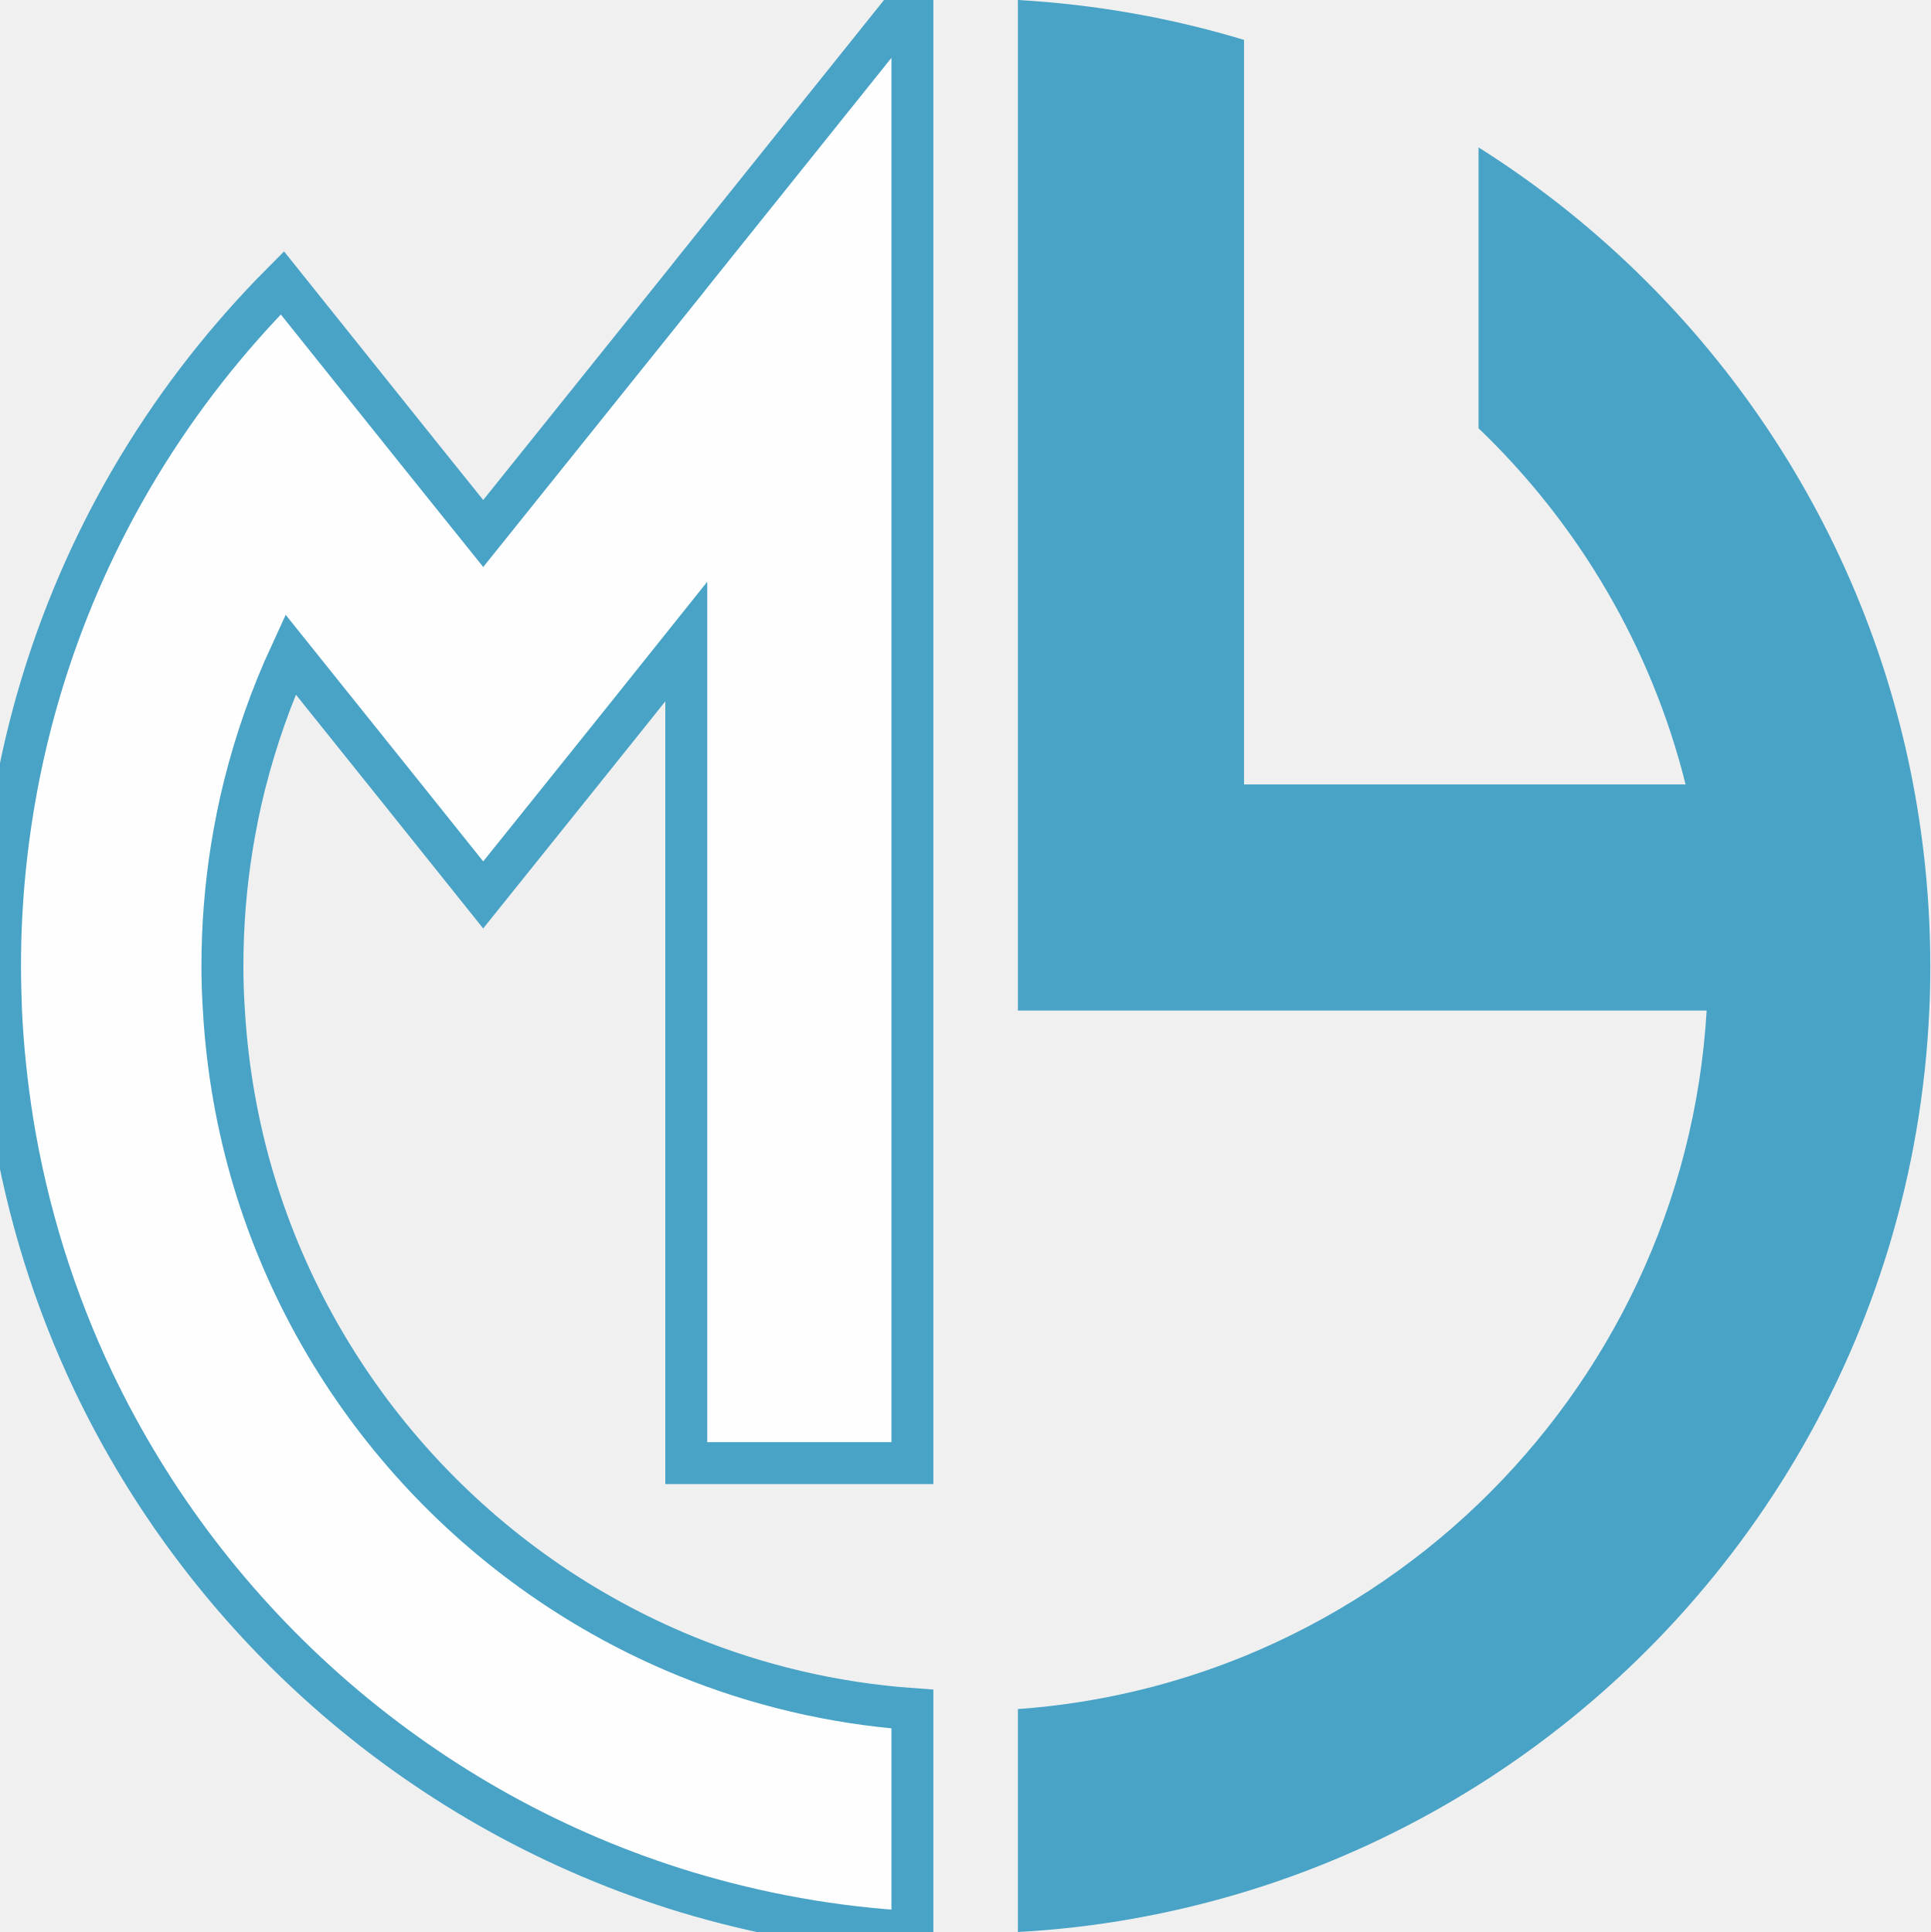
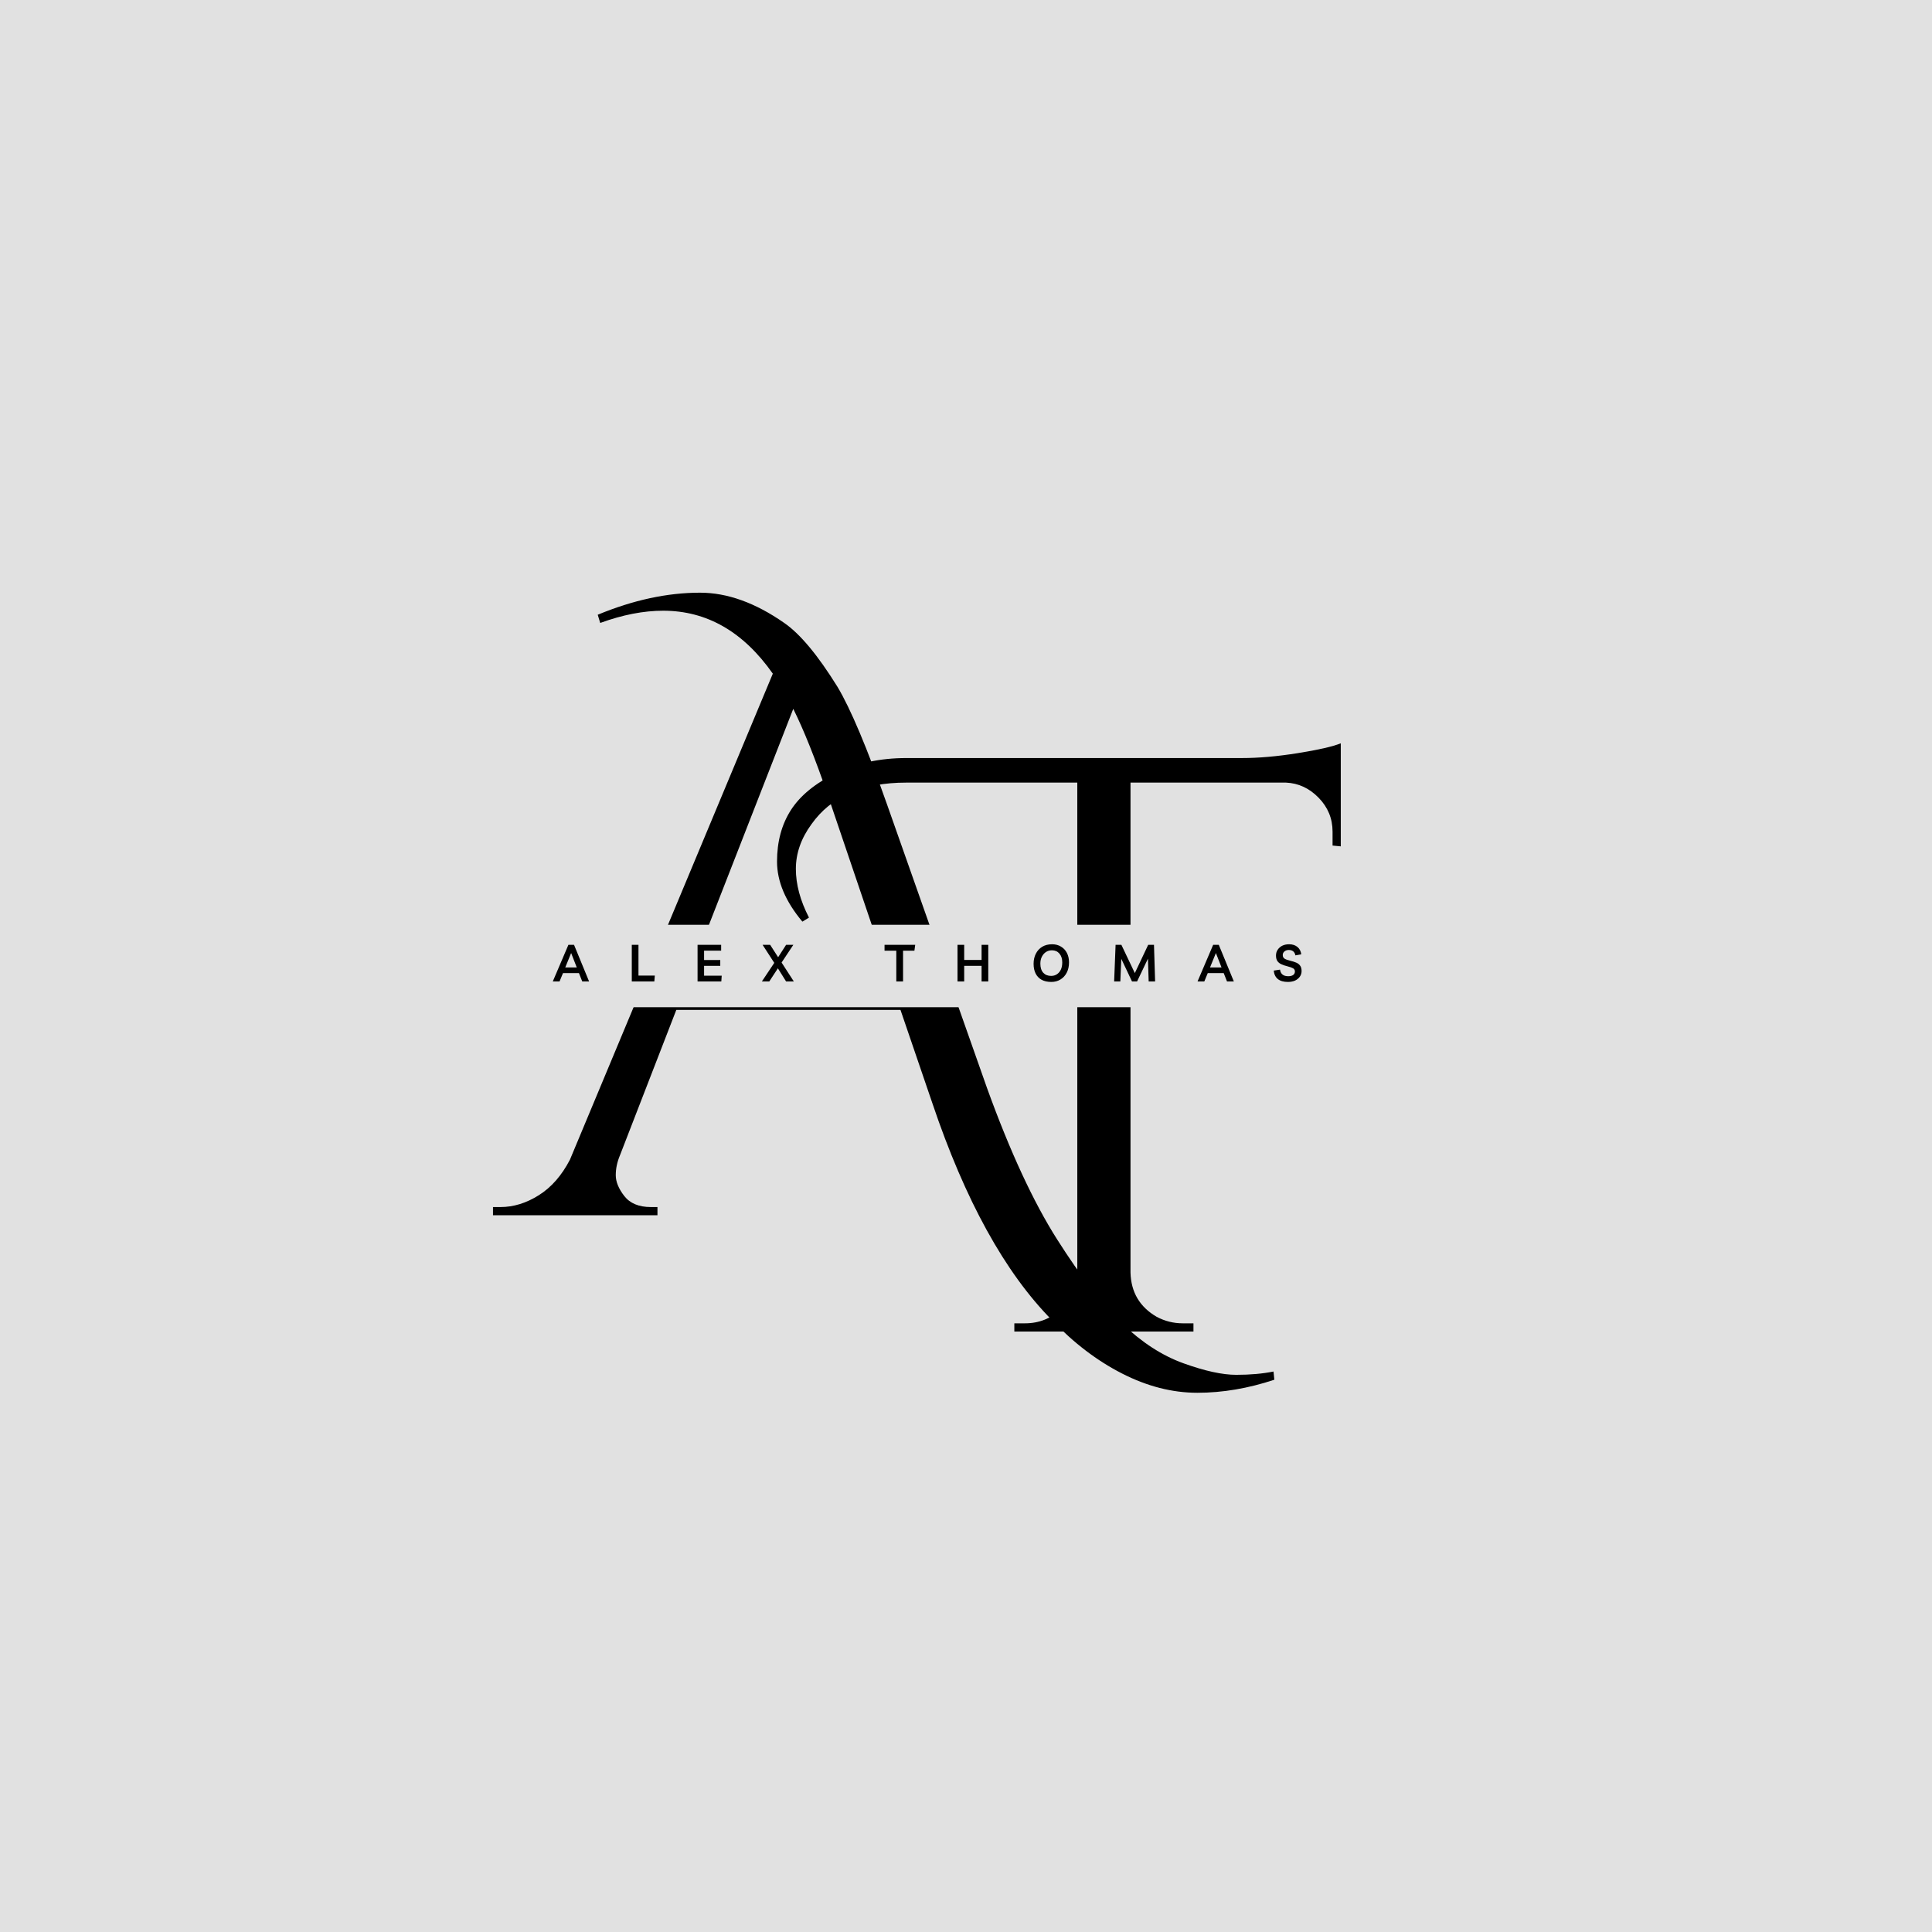
- <svg xmlns="http://www.w3.org/2000/svg" id="Layer_2" data-name="Layer 2" viewBox="0 0 920.55 921.26">
+ <svg xmlns="http://www.w3.org/2000/svg" width="500" zoomAndPan="magnify" viewBox="0 0 375 375" height="500" preserveAspectRatio="xMidYMid meet" version="1.0">
  <defs>
-     <style>
-       .cls-1 {
-         fill: #48a3c6;
-       }
- 
-       .cls-1, .cls-2 {
-         fill-rule: evenodd;
-       }
- 
-       .cls-2 {
-         fill: #fefefe;
-         stroke: #48a3c6;
-         stroke-width: 20;
-       }
-     </style>
+     <g />
  </defs>
-   <g id="Layer_1-2" data-name="Layer 1">
-     <g>
-       <path class="cls-1" d="m593.27,789.8c-33.66,13.7-69.92,22.44-107.83,25.16v106.3c37.32-2.01,73.46-8.62,107.83-19.02,39.8-12.05,77.36-29.41,111.85-51.14,123.9-78.19,207.87-213.66,214.96-369.21.35-7.09.47-14.17.47-21.26,0-29.53-2.83-58.46-8.15-86.57-24.21-127.68-101.1-236.81-207.28-303.78v133.94c47.48,45.47,82.32,104.06,98.74,169.84h-210.59V19.02c-34.37-10.39-70.51-16.89-107.83-19.02v481.89h328.46c-5.43,92.24-46.18,175.04-108.78,235.16-32.13,30.83-70.04,55.63-111.85,72.76h0Z" />
-       <path class="cls-2" d="m435.12,681.97v15.71h-107.83v-391.77l-27.76,34.72-26.81,33.43-42.28,52.68-42.17-52.68-26.81-33.43-22.91-28.58c-9.09,19.72-16.42,40.51-21.85,62.01-2.48,9.8-4.49,19.84-6.14,30-2.95,18.43-4.49,37.32-4.49,56.57,0,7.09.24,14.17.71,21.26,1.65,28.11,6.5,55.28,14.29,81.26,31.06,103.11,107.6,186.38,206.22,226.65,33.66,13.7,69.92,22.44,107.83,25.16v106.3c-37.32-2.01-73.35-8.62-107.83-19.02-124.84-37.91-227.36-127.32-282.76-243.54-18.43-38.74-31.54-80.43-38.62-124.13-2.72-17.24-4.61-34.84-5.43-52.68-.24-7.09-.47-14.17-.47-21.26,0-29.53,2.83-58.46,8.15-86.57,10.39-54.68,30.35-105.94,58.23-152.01,19.25-31.77,42.17-60.94,68.27-87.17l66.85,83.5,28.94,36.02,96.85-120.71,2.6-3.31L434.41,0h.47l.24.12v681.85Z" />
+   <rect x="-37.5" width="450" fill="#ffffff" y="-37.5" height="450" fill-opacity="1" />
+   <rect x="-37.5" width="450" fill="#e1e1e1" y="-37.5" height="450" fill-opacity="1" />
+   <g fill="#000000" fill-opacity="1">
+     <g transform="translate(164.9613, 258.4503)">
+       <g>
+         <path d="M -9.219 -79.562 C -12.5 -83.477 -14.141 -87.367 -14.141 -91.234 C -14.141 -95.098 -13.238 -98.43 -11.438 -101.234 C -9.633 -104.035 -6.723 -106.414 -2.703 -108.375 C 1.316 -110.332 5.867 -111.312 10.953 -111.312 L 76.062 -111.312 C 79.344 -111.312 82.969 -111.629 86.938 -112.266 C 90.906 -112.898 93.688 -113.535 95.281 -114.172 L 95.281 -94.172 L 93.688 -94.328 L 93.688 -97.031 C 93.688 -99.57 92.785 -101.766 90.984 -103.609 C 89.18 -105.461 87.066 -106.441 84.641 -106.547 L 54.469 -106.547 L 54.469 -11.438 C 54.57 -7.625 56.266 -4.766 59.547 -2.859 C 61.129 -2.016 62.82 -1.594 64.625 -1.594 L 66.688 -1.594 L 66.688 0 L 31.922 0 L 31.922 -1.594 L 33.984 -1.594 C 36.734 -1.594 39.086 -2.539 41.047 -4.438 C 43.004 -6.344 44.035 -8.625 44.141 -11.281 L 44.141 -106.547 L 10.953 -106.547 C 2.484 -106.547 -3.656 -103.848 -7.469 -98.453 C -9.477 -95.703 -10.484 -92.816 -10.484 -89.797 C -10.484 -86.785 -9.633 -83.633 -7.938 -80.344 Z M -9.219 -79.562 " />
+       </g>
+     </g>
+   </g>
+   <g fill="#000000" fill-opacity="1">
+     <g transform="translate(97.12831, 235.8833)">
+       <g>
+         <path d="M 18.891 -116.562 C 25.773 -119.414 32.395 -120.844 38.75 -120.844 C 44.039 -120.844 49.488 -118.883 55.094 -114.969 C 58.164 -112.852 61.609 -108.723 65.422 -102.578 C 67.961 -98.348 71.191 -90.676 75.109 -79.562 L 94.484 -24.609 C 98.93 -12.328 103.457 -2.562 108.062 4.688 C 112.664 11.938 116.875 17.383 120.688 21.031 C 124.5 24.688 128.469 27.254 132.594 28.734 C 136.719 30.223 140.129 30.969 142.828 30.969 C 145.535 30.969 147.945 30.754 150.062 30.328 L 150.219 31.922 C 145.133 33.609 140.156 34.453 135.281 34.453 C 130.414 34.453 125.547 33.207 120.672 30.719 C 115.805 28.238 111.258 24.773 107.031 20.328 C 97.926 11.117 90.195 -2.906 83.844 -21.75 L 77.656 -39.859 L 34.141 -39.859 L 23.188 -11.594 C 22.656 -10.32 22.391 -9.051 22.391 -7.781 C 22.391 -6.508 22.941 -5.16 24.047 -3.734 C 25.16 -2.305 26.883 -1.594 29.219 -1.594 L 30.484 -1.594 L 30.484 0 L -1.438 0 L -1.438 -1.594 L 0 -1.594 C 2.539 -1.594 5.023 -2.359 7.453 -3.891 C 9.891 -5.422 11.906 -7.723 13.5 -10.797 L 52.875 -105.125 C 47.156 -113.27 40.062 -117.344 31.594 -117.344 C 27.781 -117.344 23.707 -116.551 19.375 -114.969 Z M 35.891 -44.625 L 76.062 -44.625 L 63.516 -81.625 C 61.078 -88.719 58.852 -94.273 56.844 -98.297 Z M 35.891 -44.625 " />
+       </g>
+     </g>
+   </g>
+   <path fill="#e1e1e1" d="M 103.57 179.496 L 256.734 179.496 C 257.797 179.496 258.812 179.918 259.562 180.668 C 260.312 181.418 260.734 182.438 260.734 183.5 L 260.734 191.5 C 260.734 192.562 260.312 193.582 259.562 194.332 C 258.812 195.082 257.797 195.504 256.734 195.504 L 103.57 195.504 C 102.512 195.504 101.492 195.082 100.742 194.332 C 99.992 193.582 99.57 192.562 99.57 191.5 L 99.57 183.5 C 99.57 182.438 99.992 181.418 100.742 180.668 C 101.492 179.918 102.512 179.496 103.57 179.496 Z M 103.57 179.496 " fill-opacity="1" fill-rule="nonzero" />
+   <g fill="#000000" fill-opacity="1">
+     <g transform="translate(107.3884, 190.5)">
+       <g>
+         <path d="M -0.094 0 L 2.938 -7.109 L 4.031 -7.109 L 6.953 0 L 5.625 0 L 4.984 -1.625 L 1.891 -1.625 L 1.219 0 Z M 2.328 -2.719 L 4.562 -2.719 L 3.469 -5.516 Z M 2.328 -2.719 " />
+       </g>
+     </g>
+   </g>
+   <g fill="#000000" fill-opacity="1">
+     <g transform="translate(121.8963, 190.5)">
+       <g>
+         <path d="M 0.734 0 L 0.734 -7.109 L 2.031 -7.109 L 2.031 -1.141 L 5.203 -1.141 L 5.109 0 Z M 0.734 0 " />
+       </g>
+     </g>
+   </g>
+   <g fill="#000000" fill-opacity="1">
+     <g transform="translate(134.6629, 190.5)">
+       <g>
+         <path d="M 5.312 -5.984 L 2 -5.984 L 2 -4.156 L 5.141 -4.156 L 5.141 -3.031 L 2 -3.031 L 2 -1.125 L 5.422 -1.125 L 5.344 0 L 0.734 0 L 0.734 -7.109 L 5.312 -7.109 Z M 5.312 -5.984 " />
+       </g>
+     </g>
+   </g>
+   <g fill="#000000" fill-opacity="1">
+     <g transform="translate(147.9399, 190.5)">
+       <g>
+         <path d="M 1.375 0 L -0.062 0 L 2.344 -3.609 L 0.078 -7.109 L 1.547 -7.109 L 3.094 -4.703 L 4.641 -7.109 L 6.047 -7.109 L 3.766 -3.672 L 6.141 0 L 4.641 0 L 3.047 -2.547 Z M 1.375 0 " />
+       </g>
+     </g>
+   </g>
+   <g fill="#000000" fill-opacity="1">
+     <g transform="translate(161.6972, 190.5)">
+       <g />
+     </g>
+   </g>
+   <g fill="#000000" fill-opacity="1">
+     <g transform="translate(171.7517, 190.5)">
+       <g>
+         <path d="M 5.891 -7.109 L 5.734 -5.969 L 3.531 -5.969 L 3.531 0 L 2.219 0 L 2.219 -5.969 L -0.062 -5.969 L -0.062 -7.109 Z M 5.891 -7.109 " />
+       </g>
+     </g>
+   </g>
+   <g fill="#000000" fill-opacity="1">
+     <g transform="translate(185.1187, 190.5)">
+       <g>
+         <path d="M 0.734 0 L 0.734 -7.109 L 2.031 -7.109 L 2.031 -4.172 L 5.406 -4.172 L 5.406 -7.109 L 6.703 -7.109 L 6.703 0 L 5.406 0 L 5.406 -3.031 L 2.031 -3.031 L 2.031 0 Z M 0.734 0 " />
+       </g>
+     </g>
+   </g>
+   <g fill="#000000" fill-opacity="1">
+     <g transform="translate(200.1671, 190.5)">
+       <g>
+         <path d="M 3.891 0.094 C 3.172 0.094 2.551 -0.039 2.031 -0.312 C 1.52 -0.594 1.129 -0.992 0.859 -1.516 C 0.586 -2.047 0.453 -2.68 0.453 -3.422 C 0.453 -4.16 0.598 -4.816 0.891 -5.391 C 1.18 -5.961 1.594 -6.41 2.125 -6.734 C 2.664 -7.055 3.305 -7.219 4.047 -7.219 C 4.703 -7.219 5.273 -7.066 5.766 -6.766 C 6.266 -6.473 6.648 -6.062 6.922 -5.531 C 7.191 -5.008 7.328 -4.398 7.328 -3.703 C 7.328 -2.93 7.176 -2.258 6.875 -1.688 C 6.582 -1.125 6.176 -0.688 5.656 -0.375 C 5.145 -0.062 4.555 0.094 3.891 0.094 Z M 3.859 -1.078 C 4.273 -1.078 4.645 -1.18 4.969 -1.391 C 5.289 -1.598 5.547 -1.895 5.734 -2.281 C 5.922 -2.664 6.016 -3.141 6.016 -3.703 C 6.016 -4.41 5.832 -4.977 5.469 -5.406 C 5.102 -5.832 4.617 -6.047 4.016 -6.047 C 3.578 -6.047 3.191 -5.938 2.859 -5.719 C 2.523 -5.5 2.258 -5.195 2.062 -4.812 C 1.863 -4.426 1.766 -3.973 1.766 -3.453 C 1.766 -2.691 1.953 -2.102 2.328 -1.688 C 2.703 -1.281 3.211 -1.078 3.859 -1.078 Z M 3.859 -1.078 " />
+       </g>
+     </g>
+   </g>
+   <g fill="#000000" fill-opacity="1">
+     <g transform="translate(215.5658, 190.5)">
+       <g>
+         <path d="M 0.688 0 L 0.969 -7.109 L 2.094 -7.109 L 4.703 -1.625 L 7.297 -7.109 L 8.422 -7.109 L 8.641 0 L 7.391 0 L 7.25 -4.422 L 5.141 0 L 4.156 0 L 2.078 -4.391 L 1.891 0 Z M 0.688 0 " />
+       </g>
+     </g>
+   </g>
+   <g fill="#000000" fill-opacity="1">
+     <g transform="translate(232.5356, 190.5)">
+       <g>
+         <path d="M -0.094 0 L 2.938 -7.109 L 4.031 -7.109 L 6.953 0 L 5.625 0 L 4.984 -1.625 L 1.891 -1.625 L 1.219 0 Z M 2.328 -2.719 L 4.562 -2.719 L 3.469 -5.516 Z M 2.328 -2.719 " />
+       </g>
+     </g>
+   </g>
+   <g fill="#000000" fill-opacity="1">
+     <g transform="translate(247.0436, 190.5)">
+       <g>
+         <path d="M 2.938 0.094 C 2.102 0.094 1.453 -0.094 0.984 -0.469 C 0.523 -0.844 0.258 -1.391 0.188 -2.109 L 1.406 -2.297 C 1.531 -1.441 2.062 -1.016 3 -1.016 C 3.406 -1.016 3.723 -1.094 3.953 -1.25 C 4.18 -1.414 4.297 -1.645 4.297 -1.938 C 4.297 -2.207 4.18 -2.41 3.953 -2.547 C 3.723 -2.68 3.359 -2.812 2.859 -2.938 C 2.391 -3.051 1.988 -3.188 1.656 -3.344 C 1.32 -3.5 1.066 -3.707 0.891 -3.969 C 0.711 -4.238 0.625 -4.594 0.625 -5.031 C 0.625 -5.457 0.734 -5.832 0.953 -6.156 C 1.172 -6.488 1.469 -6.75 1.844 -6.938 C 2.227 -7.125 2.672 -7.219 3.172 -7.219 C 3.836 -7.219 4.379 -7.039 4.797 -6.688 C 5.211 -6.344 5.457 -5.867 5.531 -5.266 L 4.391 -5.062 C 4.254 -5.758 3.828 -6.109 3.109 -6.109 C 2.766 -6.109 2.484 -6.016 2.266 -5.828 C 2.047 -5.648 1.938 -5.414 1.938 -5.125 C 1.938 -4.832 2.039 -4.609 2.25 -4.453 C 2.469 -4.297 2.836 -4.156 3.359 -4.031 C 3.816 -3.926 4.211 -3.801 4.547 -3.656 C 4.879 -3.52 5.133 -3.32 5.312 -3.062 C 5.5 -2.812 5.594 -2.461 5.594 -2.016 C 5.594 -1.609 5.477 -1.242 5.25 -0.922 C 5.031 -0.609 4.723 -0.359 4.328 -0.172 C 3.93 0.004 3.469 0.094 2.938 0.094 Z M 2.938 0.094 " />
+       </g>
    </g>
  </g>
</svg>
